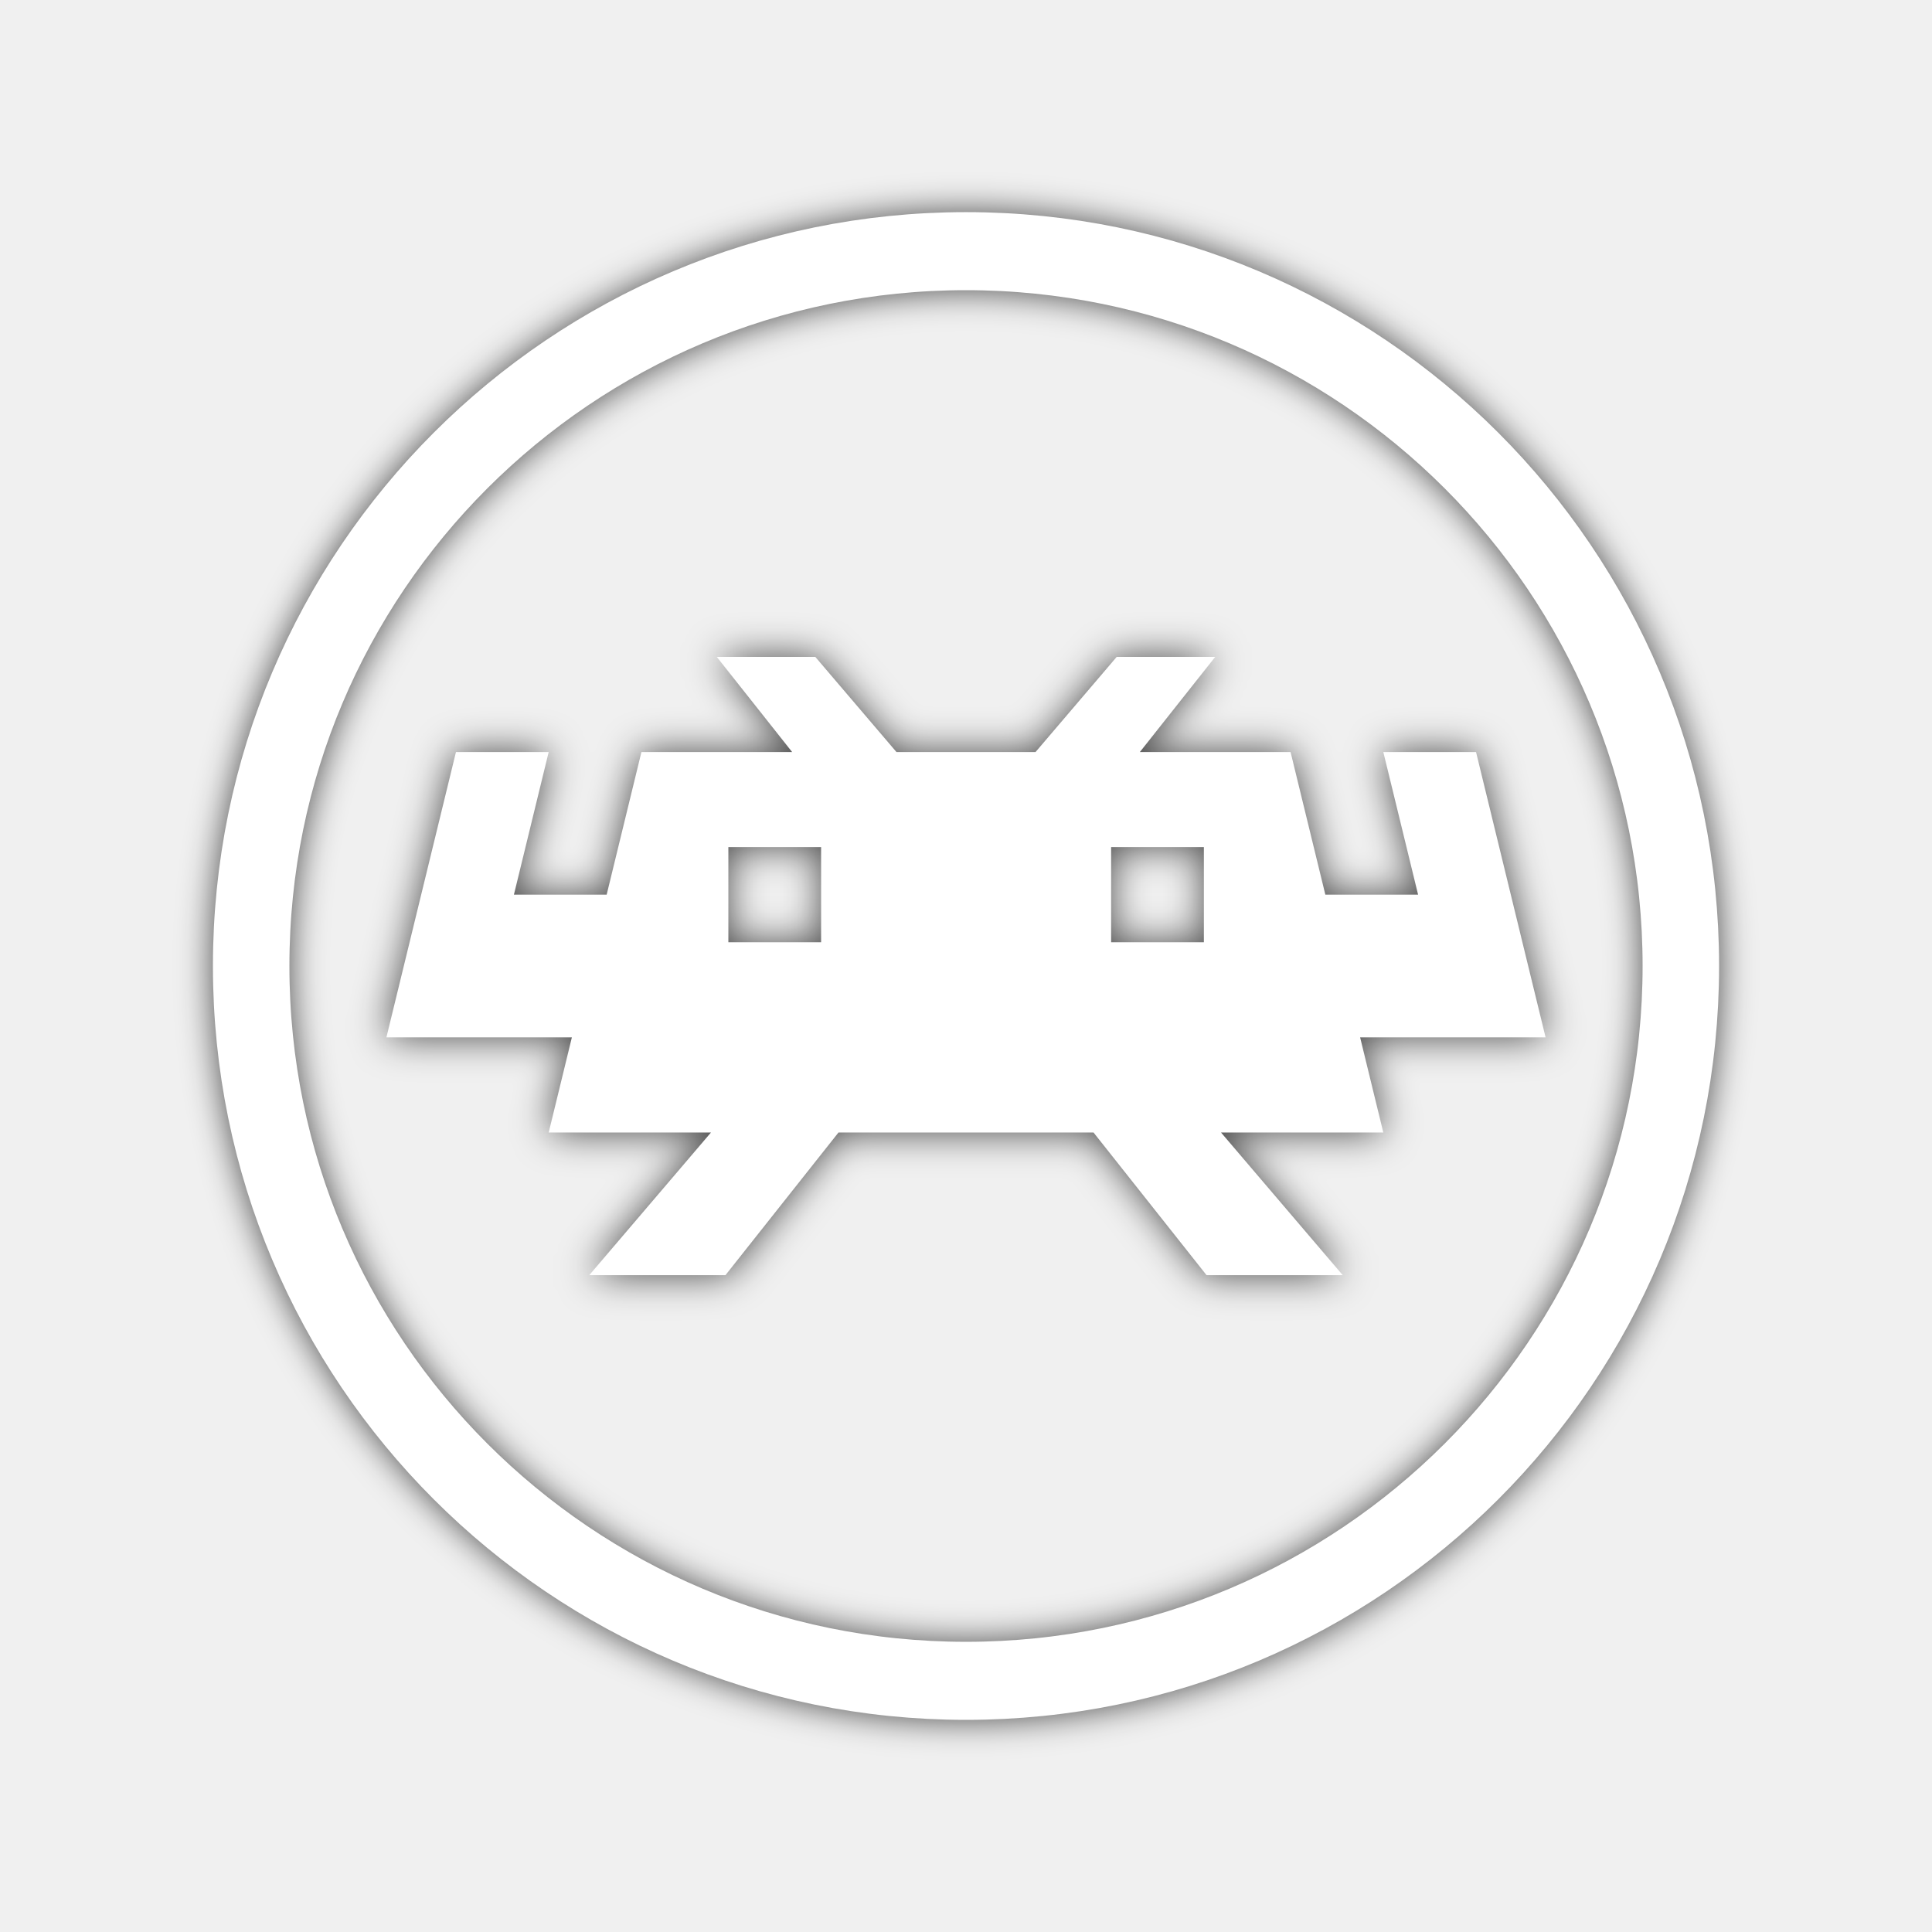
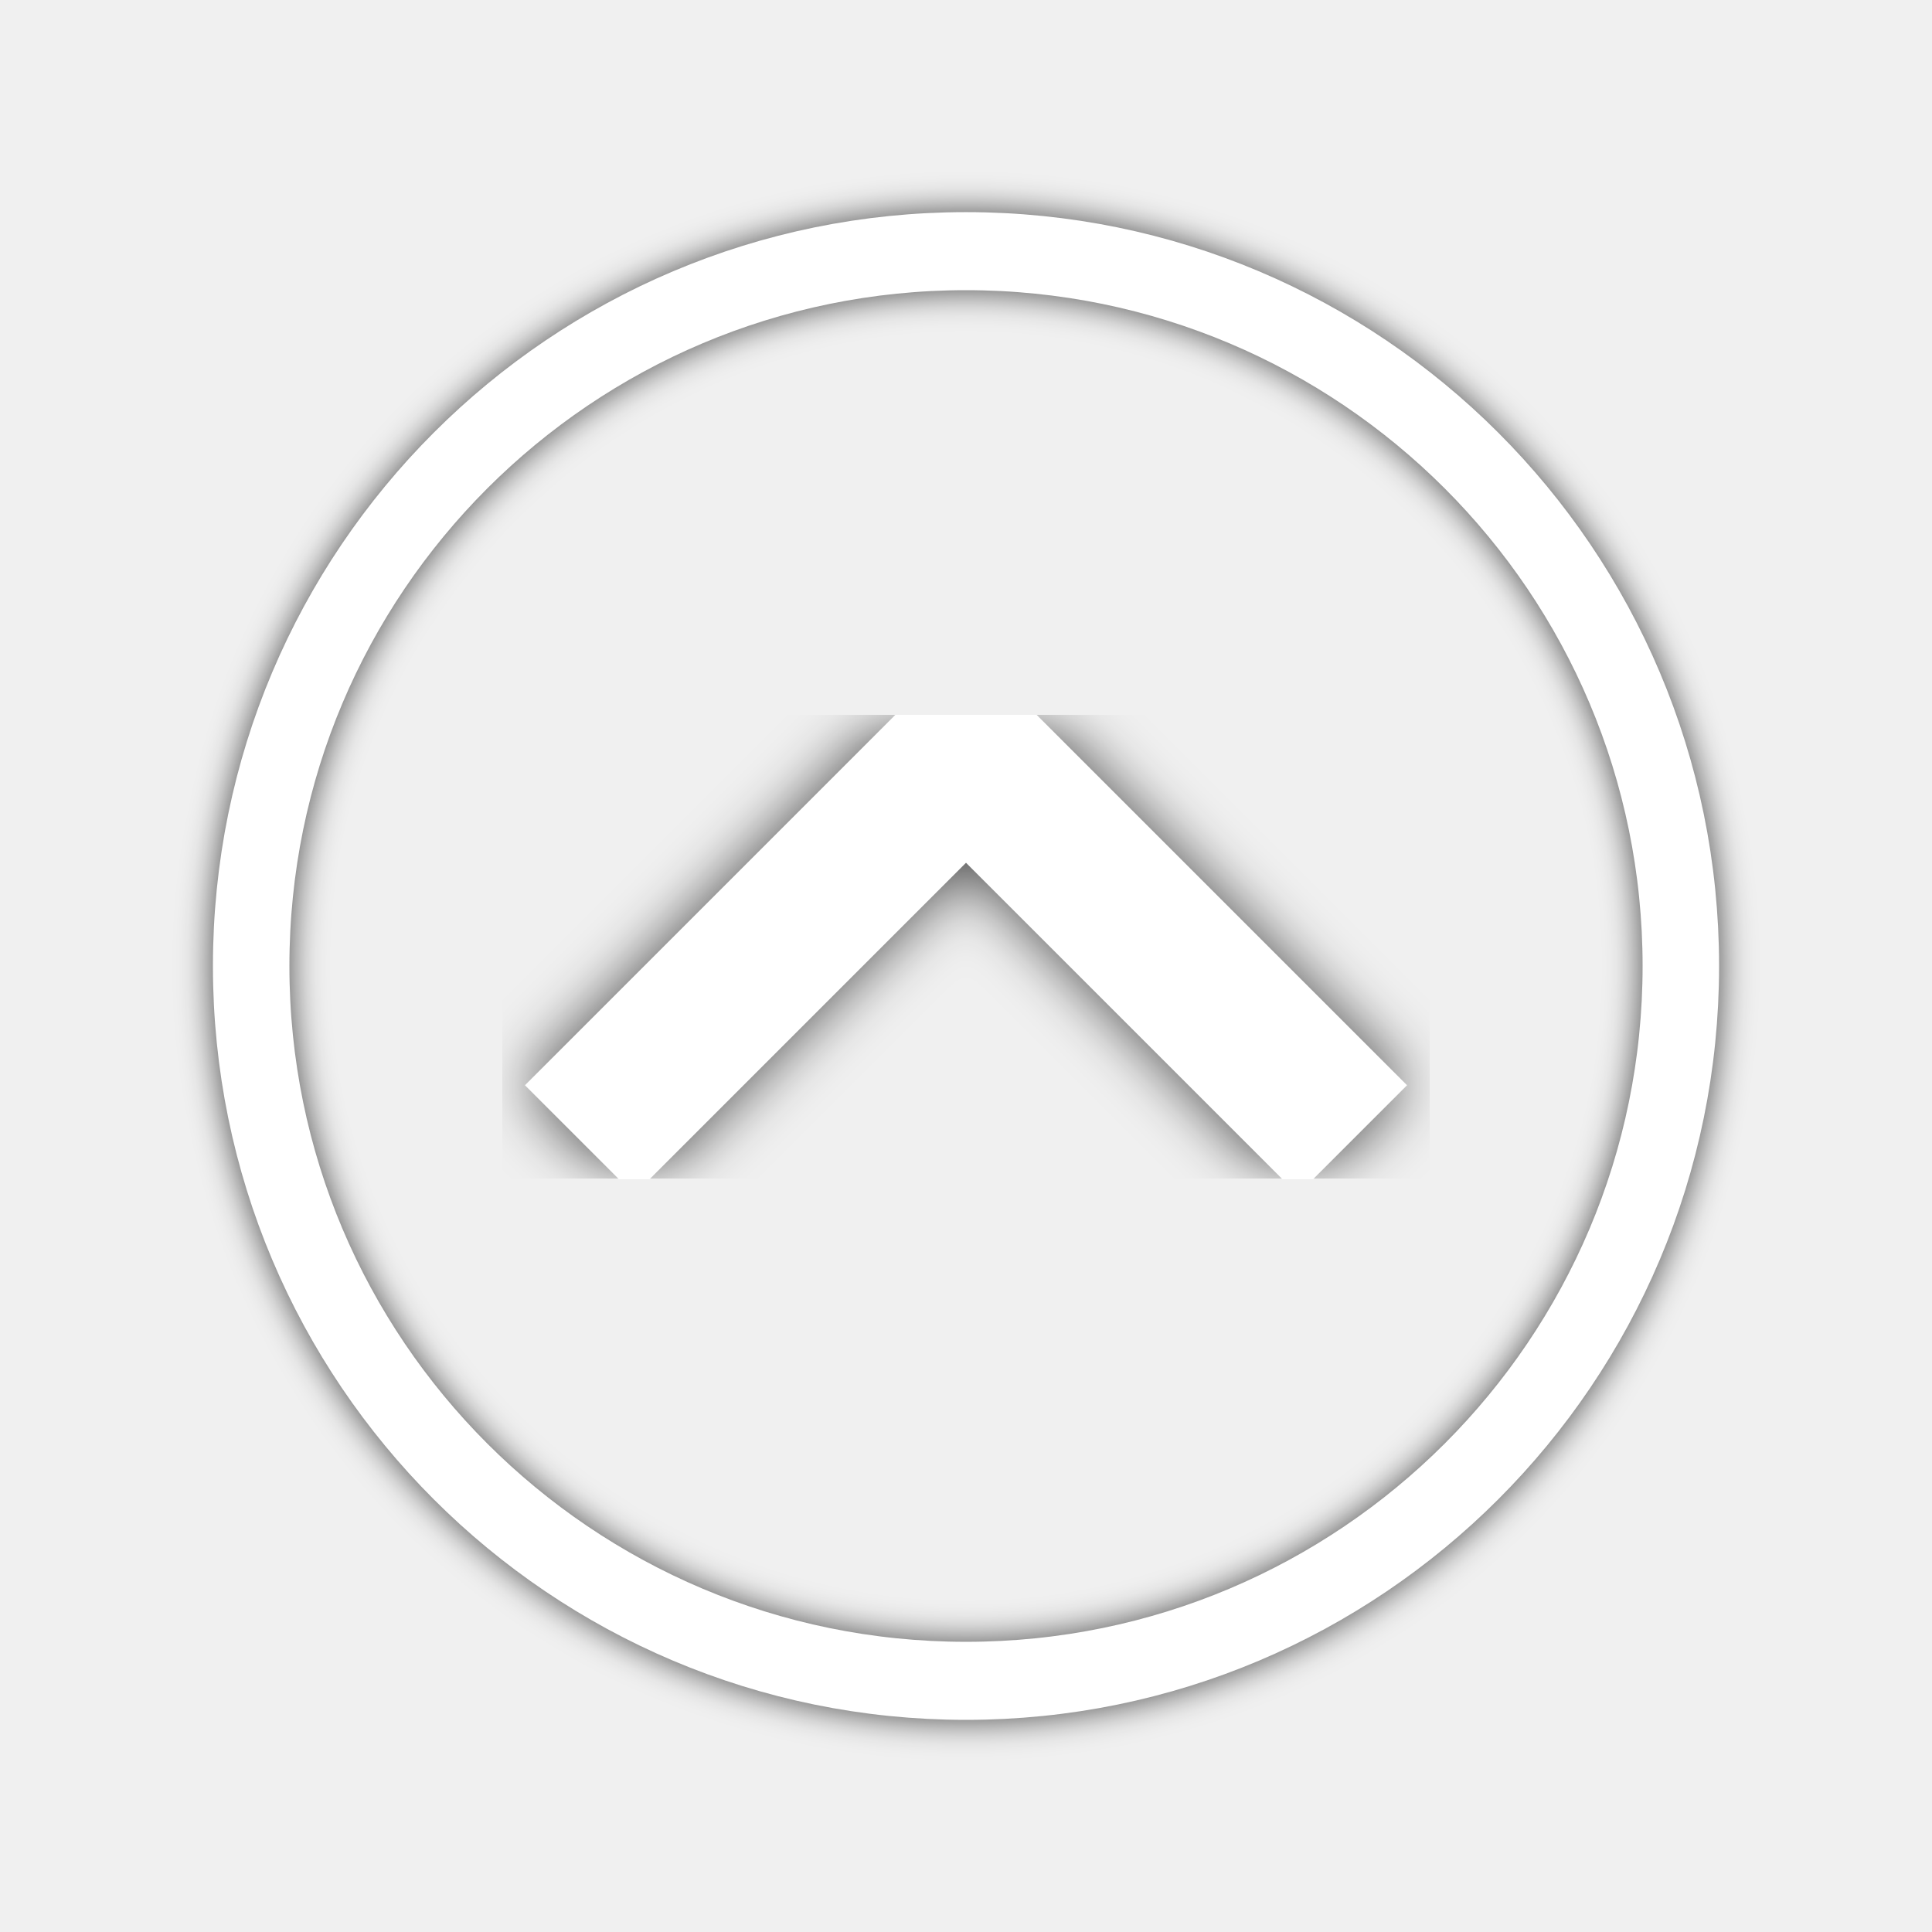
<svg xmlns="http://www.w3.org/2000/svg" width="50" height="50" id="svg8287" version="1.1">
  <defs id="defs8289">
    <filter id="filter9244" style="color-interpolation-filters:sRGB;">
      <feFlood id="feFlood9246" flood-opacity="0.7" flood-color="rgb(0,0,0)" result="flood" />
      <feComposite id="feComposite9248" in2="SourceGraphic" in="flood" operator="in" result="composite1" />
      <feGaussianBlur id="feGaussianBlur9250" in="composite" stdDeviation="0.8" result="blur" />
      <feOffset id="feOffset9252" dx="0" dy="-2.41474e-15" result="offset" />
      <feComposite id="feComposite9254" in2="offset" in="SourceGraphic" operator="over" result="composite2" />
    </filter>
    <filter id="filter9328" style="color-interpolation-filters:sRGB;">
      <feFlood id="feFlood9330" flood-opacity="0.7" flood-color="rgb(0,0,0)" result="flood" />
      <feComposite id="feComposite9332" in2="SourceGraphic" in="flood" operator="in" result="composite1" />
      <feGaussianBlur id="feGaussianBlur9334" in="composite" stdDeviation="1.8" result="blur" />
      <feOffset id="feOffset9336" dx="0" dy="-2.41474e-15" result="offset" />
      <feComposite id="feComposite9338" in2="offset" in="SourceGraphic" operator="over" result="composite2" />
    </filter>
    <filter id="filter9388" style="color-interpolation-filters:sRGB;">
      <feFlood id="feFlood9390" flood-opacity="0.7" flood-color="rgb(0,0,0)" result="flood" />
      <feComposite id="feComposite9392" in2="SourceGraphic" in="flood" operator="in" result="composite1" />
      <feGaussianBlur id="feGaussianBlur9394" in="composite" stdDeviation="0.4" result="blur" />
      <feOffset id="feOffset9396" dx="0" dy="-2.41474e-15" result="offset" />
      <feComposite id="feComposite9398" in2="offset" in="SourceGraphic" operator="over" result="composite2" />
    </filter>
    <filter id="filter9537" style="color-interpolation-filters:sRGB;">
      <feFlood id="feFlood9539" flood-opacity="0.7" flood-color="rgb(0,0,0)" result="flood" />
      <feComposite id="feComposite9541" in2="SourceGraphic" in="flood" operator="in" result="composite1" />
      <feGaussianBlur id="feGaussianBlur9543" in="composite" stdDeviation="2.4" result="blur" />
      <feOffset id="feOffset9545" dx="0" dy="-2.41474e-15" result="offset" />
      <feComposite id="feComposite9547" in2="offset" in="SourceGraphic" operator="over" result="composite2" />
    </filter>
    <filter id="filter9621" style="color-interpolation-filters:sRGB;">
      <feFlood id="feFlood9623" flood-opacity="0.7" flood-color="rgb(0,0,0)" result="flood" />
      <feComposite id="feComposite9625" in2="SourceGraphic" in="flood" operator="in" result="composite1" />
      <feGaussianBlur id="feGaussianBlur9627" in="composite" stdDeviation="0.5" result="blur" />
      <feOffset id="feOffset9629" dx="0" dy="-2.41474e-15" result="offset" />
      <feComposite id="feComposite9631" in2="offset" in="SourceGraphic" operator="over" result="composite2" />
    </filter>
    <filter color-interpolation-filters="sRGB" id="filter9268-1">
      <feFlood id="feFlood9270-5" flood-opacity="0.7" flood-color="rgb(0,0,0)" result="flood" />
      <feComposite id="feComposite9272-4" in2="SourceGraphic" in="flood" operator="in" result="composite1" />
      <feGaussianBlur id="feGaussianBlur9274-2" stdDeviation="1.4" result="blur" />
      <feOffset id="feOffset9276-8" dx="0" dy="-2.41474e-15" result="offset" />
      <feComposite id="feComposite9278-7" in2="offset" in="SourceGraphic" operator="over" result="composite2" />
    </filter>
    <filter id="filter9837" style="color-interpolation-filters:sRGB;">
      <feFlood id="feFlood9839" flood-opacity="0.7" flood-color="rgb(0,0,0)" result="flood" />
      <feComposite id="feComposite9841" in2="SourceGraphic" in="flood" operator="in" result="composite1" />
      <feGaussianBlur id="feGaussianBlur9843" in="composite" stdDeviation="1.3" result="blur" />
      <feOffset id="feOffset9845" dx="0" dy="-2.41474e-15" result="offset" />
      <feComposite id="feComposite9847" in2="offset" in="SourceGraphic" operator="over" result="composite2" />
    </filter>
    <filter id="filter9897" style="color-interpolation-filters:sRGB;">
      <feFlood id="feFlood9899" flood-opacity="0.7" flood-color="rgb(0,0,0)" result="flood" />
      <feComposite id="feComposite9901" in2="SourceGraphic" in="flood" operator="in" result="composite1" />
      <feGaussianBlur id="feGaussianBlur9903" in="composite" stdDeviation="0.5" result="blur" />
      <feOffset id="feOffset9905" dx="0" dy="-2.41474e-15" result="offset" />
      <feComposite id="feComposite9907" in2="offset" in="SourceGraphic" operator="over" result="composite2" />
    </filter>
    <filter id="filter3965" style="color-interpolation-filters:sRGB;">
      <feFlood id="feFlood3967" flood-opacity="0.7" flood-color="rgb(0,0,0)" result="flood" />
      <feComposite id="feComposite3969" in2="SourceGraphic" in="flood" operator="in" result="composite1" />
      <feGaussianBlur id="feGaussianBlur3971" in="composite" stdDeviation="0.6" result="blur" />
      <feOffset id="feOffset3973" dx="0" dy="-2.41474e-15" result="offset" />
      <feComposite id="feComposite3975" in2="offset" in="SourceGraphic" operator="over" result="composite2" />
    </filter>
    <filter color-interpolation-filters="sRGB" id="filter3965-8">
      <feFlood id="feFlood3967-7" flood-opacity="0.7" flood-color="rgb(0,0,0)" result="flood" />
      <feComposite id="feComposite3969-5" in2="SourceGraphic" in="flood" operator="in" result="composite1" />
      <feGaussianBlur id="feGaussianBlur3971-4" stdDeviation="0.6" result="blur" />
      <feOffset id="feOffset3973-8" dx="0" dy="-2.41474e-15" result="offset" />
      <feComposite id="feComposite3975-6" in2="offset" in="SourceGraphic" operator="over" result="composite2" />
    </filter>
    <filter color-interpolation-filters="sRGB" id="filter8456">
      <feFlood id="feFlood8458" flood-opacity="0.7" flood-color="rgb(0,0,0)" result="flood" />
      <feComposite id="feComposite8460" in2="SourceGraphic" in="flood" operator="in" result="composite1" />
      <feGaussianBlur id="feGaussianBlur8462" stdDeviation="1.2" result="blur" />
      <feOffset id="feOffset8464" dx="0" dy="-2.41474e-15" result="offset" />
      <feComposite id="feComposite8466" in2="offset" in="SourceGraphic" operator="over" result="composite2" />
    </filter>
    <filter color-interpolation-filters="sRGB" id="filter8504">
      <feFlood id="feFlood8506" flood-opacity="0.7" flood-color="rgb(0,0,0)" result="flood" />
      <feComposite id="feComposite8508" in2="SourceGraphic" in="flood" operator="in" result="composite1" />
      <feGaussianBlur id="feGaussianBlur8510" stdDeviation="1.2" result="blur" />
      <feOffset id="feOffset8512" dx="0" dy="-2.41474e-15" result="offset" />
      <feComposite id="feComposite8514" in2="offset" in="SourceGraphic" operator="over" result="composite2" />
    </filter>
+     <filter id="filter3867" style="color-interpolation-filters:sRGB;">
+       <feFlood id="feFlood3869" flood-opacity="0.7" flood-color="rgb(0,0,0)" result="flood" />
+       <feComposite id="feComposite3871" in2="SourceGraphic" in="flood" operator="in" result="composite1" />
+       <feGaussianBlur id="feGaussianBlur3873" in="composite" stdDeviation="0.8" result="blur" />
+       <feOffset id="feOffset3875" dx="0" dy="-2.41474e-15" result="offset" />
+       <feComposite id="feComposite3877" in2="offset" in="SourceGraphic" operator="over" result="composite2" />
+     </filter>
  </defs>
  <g id="layer1" transform="translate(0,-1002.362)">
    <g transform="matrix(0.3420702,0,0,0.3420702,44.08222,1011.385)" id="g3918-1-7-4-7" style="stroke:#ffffff;stroke-width:5.847;stroke-miterlimit:4;stroke-opacity:1;stroke-dasharray:none;filter:url(#filter9837)">
      <path transform="matrix(0.3785772,0,0,0.3863033,-99.05048,-20.98136)" d="m 257.143,175.219 c 0,77.32 -63.959,140 -142.857,140 -78.898,0 -142.857,-62.68 -142.857,-140 0,-77.32 63.959,-140 142.857,-140 78.898,0 142.857,62.68 142.857,140 z" id="path4099-7-3-2-3" style="fill:none;stroke:#ffffff;stroke-width:15.289;stroke-miterlimit:4;stroke-opacity:1;stroke-dasharray:none" />
    </g>
    <path style="fill:#ffffff;fill-opacity:1;stroke:none;filter:url(#filter9537)" id="path4949" d="m -410,562.362 a 50,50 0 1 1 -100,0 50,50 0 1 1 100,0 z" transform="matrix(0.24,0,0,0.24,235.4,892.4008)" />
    <path style="fill:#ffffff;fill-opacity:1;stroke:none;filter:url(#filter9621)" d="m 109.707,1010.125 15.236,15.236 15.288,-15.288 2.071,2.071 -15.288,15.288 15.219,15.219 -2.02,2.02 -15.219,-15.219 -15.219,15.219 -2.071,-2.071 15.219,-15.219 -15.236,-15.236 2.02,-2.02" id="path3803-0" />
    <path style="fill:#ffffff;fill-opacity:1;stroke:none;filter:url(#filter9244)" d="m -106.8,1023.362 9,0 0,-9 8,0 0,9 9,0 0,8 -9,0 0,9 -8,0 0,-9 -9,0 0,-8" id="path3803" />
-     <path style="fill:#ffffff;fill-opacity:1;stroke:#ffffff;stroke-width:0;stroke-miterlimit:4;stroke-opacity:1;stroke-dasharray:none;filter:url(#filter9897)" d="m 18.55,1019.362 1.95,2.462 -3.9,0 -0.9,3.692 -2.4,0 0.9,-3.692 -2.4,0 -1.8,7.385 2.4,0 0.6,0 1.8,0 -0.6,2.462 4.2,0 -3.15,3.692 3.525,0 2.925,-3.692 6.6,0 2.925,3.692 3.525,0 -3.15,-3.692 4.2,0 -0.6,-2.462 1.8,0 0.6,0 2.4,0 -1.8,-7.385 -2.4,0 0.9,3.692 -2.4,0 -0.9,-3.692 -3.9,0 1.95,-2.462 -2.55,0 -2.1,2.462 -3.6,0 -2.1,-2.462 z m 0.3,4.923 2.4,0 0,2.462 -2.4,0 z m 9.906,0 2.4,0 0,2.462 -2.4,-1e-4 z" id="path4317-5-6" />
+     <path style="fill:#ffffff;fill-opacity:1;stroke:#ffffff;stroke-width:0;stroke-miterlimit:4;stroke-opacity:1;stroke-dasharray:none;filter:url(#filter9897)" d="m 218.55,1019.362 1.95,2.462 -3.9,0 -0.9,3.692 -2.4,0 0.9,-3.692 -2.4,0 -1.8,7.385 2.4,0 0.6,0 1.8,0 -0.6,2.462 4.2,0 -3.15,3.692 3.525,0 2.925,-3.692 6.6,0 2.925,3.692 3.525,0 -3.15,-3.692 4.2,0 -0.6,-2.462 1.8,0 0.6,0 2.4,0 -1.8,-7.385 -2.4,0 0.9,3.692 -2.4,0 -0.9,-3.692 -3.9,0 1.95,-2.462 -2.55,0 -2.1,2.462 -3.6,0 -2.1,-2.462 z m 0.3,4.923 2.4,0 0,2.462 -2.4,0 z m 9.906,0 2.4,0 0,2.462 -2.4,-1e-4 z" id="path4317-5-6" />
    <g id="g9400" transform="translate(0,-100.0004)">
      <path transform="matrix(0.2,0,0,0.1998637,-75,885.9937)" d="m 500,662.362 c 27.614,0 50,22.386 50,50 0,27.614 -22.386,50 -50,50 -27.614,0 -50,-22.386 -50,-50 0,0 0,0 0,0" id="path4625" style="fill:none;stroke:#ffffff;stroke-width:20.007;stroke-miterlimit:4;stroke-opacity:1;stroke-dasharray:none;filter:url(#filter9328)" />
      <path id="path4640" d="m 25.056,1018.602 0.032,7.271 -7.18,-7.026 7.148,-6.961 z" style="fill:#ffffff;fill-opacity:1;stroke:none;filter:url(#filter9388)" />
      <rect y="1016.366" x="24.439" height="4.007" width="1.456" id="rect4654" style="fill:#ffffff;fill-opacity:1;stroke:none" />
    </g>
    <g transform="matrix(0.3328251,0,0,0.3328251,-15.43351,1011.817)" id="g3918-1-7-4-7-7" style="stroke:#ffffff;stroke-width:6.009;stroke-miterlimit:4;stroke-opacity:1;stroke-dasharray:none;filter:url(#filter9268-1)">
      <path transform="matrix(0.3785772,0,0,0.3863033,-99.05048,-20.98136)" d="m 257.143,175.219 c 0,77.32 -63.959,140 -142.857,140 -78.898,0 -142.857,-62.68 -142.857,-140 0,-77.32 63.959,-140 142.857,-140 78.898,0 142.857,62.68 142.857,140 z" id="path4099-7-3-2-3-7" style="fill:none;stroke:#ffffff;stroke-width:15.713;stroke-miterlimit:4;stroke-opacity:1;stroke-dasharray:none" />
    </g>
    <g id="g3945" style="filter:url(#filter3965)" transform="translate(59.021,122.6)">
      <path transform="matrix(0.7777778,0,0,0.7777778,-9.777777,1008.029)" d="m -35,34.5 c 0,2.485 -2.015,4.5 -4.5,4.5 -2.485,0 -4.5,-2.015 -4.5,-4.5 0,-2.485 2.015,-4.5 4.5,-4.5 2.485,0 4.5,2.015 4.5,4.5 z" id="path3087" style="fill:#ffffff;fill-opacity:1;stroke:#ffffff;stroke-width:0;stroke-miterlimit:4;stroke-opacity:1;stroke-dasharray:none" />
      <path transform="matrix(0.7777778,0,0,0.7777778,-1.777777,1003.029)" d="m -35,34.5 c 0,2.485 -2.015,4.5 -4.5,4.5 -2.485,0 -4.5,-2.015 -4.5,-4.5 0,-2.485 2.015,-4.5 4.5,-4.5 2.485,0 4.5,2.015 4.5,4.5 z" id="path3087-9" style="fill:#ffffff;fill-opacity:1;stroke:#ffffff;stroke-width:0;stroke-miterlimit:4;stroke-opacity:1;stroke-dasharray:none" />
      <path transform="matrix(0.7777778,0,0,0.7777778,7.222222,1000.029)" d="m -35,34.5 c 0,2.485 -2.015,4.5 -4.5,4.5 -2.485,0 -4.5,-2.015 -4.5,-4.5 0,-2.485 2.015,-4.5 4.5,-4.5 2.485,0 4.5,2.015 4.5,4.5 z" id="path3087-8" style="fill:#ffffff;fill-opacity:1;stroke:#ffffff;stroke-width:0;stroke-miterlimit:4;stroke-opacity:1;stroke-dasharray:none" />
      <path transform="matrix(0.5555556,0,0,0.5555556,-21.55555,1006.696)" d="m -35,34.5 c 0,2.485 -2.015,4.5 -4.5,4.5 -2.485,0 -4.5,-2.015 -4.5,-4.5 0,-2.485 2.015,-4.5 4.5,-4.5 2.485,0 4.5,2.015 4.5,4.5 z" id="path3087-5" style="fill:#ffffff;fill-opacity:1;stroke:#ffffff;stroke-width:0;stroke-miterlimit:4;stroke-opacity:1;stroke-dasharray:none" />
      <path transform="matrix(0.5555556,0,0,0.5555556,-14.55556,1001.696)" d="m -35,34.5 c 0,2.485 -2.015,4.5 -4.5,4.5 -2.485,0 -4.5,-2.015 -4.5,-4.5 0,-2.485 2.015,-4.5 4.5,-4.5 2.485,0 4.5,2.015 4.5,4.5 z" id="path3087-5-3" style="fill:#ffffff;fill-opacity:1;stroke:#ffffff;stroke-width:0;stroke-miterlimit:4;stroke-opacity:1;stroke-dasharray:none" />
      <path transform="matrix(0.5555556,0,0,0.5555556,-6.555555,999.6954)" d="m -35,34.5 c 0,2.485 -2.015,4.5 -4.5,4.5 -2.485,0 -4.5,-2.015 -4.5,-4.5 0,-2.485 2.015,-4.5 4.5,-4.5 2.485,0 4.5,2.015 4.5,4.5 z" id="path3087-5-2" style="fill:#ffffff;fill-opacity:1;stroke:#ffffff;stroke-width:0;stroke-miterlimit:4;stroke-opacity:1;stroke-dasharray:none" />
    </g>
    <g id="g3945-7" style="filter:url(#filter3965-8)" transform="translate(57.03654,127.902)">
      <path transform="matrix(0.7777778,0,0,0.7777778,-9.777777,1008.029)" d="m -35,34.5 c 0,2.485 -2.015,4.5 -4.5,4.5 -2.485,0 -4.5,-2.015 -4.5,-4.5 0,-2.485 2.015,-4.5 4.5,-4.5 2.485,0 4.5,2.015 4.5,4.5 z" id="path3087-3" style="fill:#ffffff;fill-opacity:1;stroke:#ffffff;stroke-width:0;stroke-miterlimit:4;stroke-opacity:1;stroke-dasharray:none" />
      <path transform="matrix(0.7777778,0,0,0.7777778,-1.777777,1003.029)" d="m -35,34.5 c 0,2.485 -2.015,4.5 -4.5,4.5 -2.485,0 -4.5,-2.015 -4.5,-4.5 0,-2.485 2.015,-4.5 4.5,-4.5 2.485,0 4.5,2.015 4.5,4.5 z" id="path3087-9-2" style="fill:#ffffff;fill-opacity:1;stroke:#ffffff;stroke-width:0;stroke-miterlimit:4;stroke-opacity:1;stroke-dasharray:none" />
      <path transform="matrix(0.7777778,0,0,0.7777778,7.222222,1000.029)" d="m -35,34.5 c 0,2.485 -2.015,4.5 -4.5,4.5 -2.485,0 -4.5,-2.015 -4.5,-4.5 0,-2.485 2.015,-4.5 4.5,-4.5 2.485,0 4.5,2.015 4.5,4.5 z" id="path3087-8-3" style="fill:#ffffff;fill-opacity:1;stroke:#ffffff;stroke-width:0;stroke-miterlimit:4;stroke-opacity:1;stroke-dasharray:none" />
    </g>
    <path id="path4457" style="font-size:27px;font-style:normal;font-weight:normal;line-height:125%;letter-spacing:0px;word-spacing:0px;fill:#ffffff;fill-opacity:1;stroke:none;filter:url(#filter8504);font-family:Sans" d="m 8.725,1017.018 -6.61,17.916 13.243,0 -6.634,-17.916 m -2.75,-4.798 5.524,0 13.726,36 -5.066,0 -3.281,-9.235 -16.235,0 -3.281,9.235 -5.138,0 13.75,-36" transform="matrix(0.6366268,0,0,0.6366268,19.52842,437.1446)" />
    <path id="path4459" style="font-size:27px;font-style:normal;font-weight:normal;line-height:125%;letter-spacing:0px;word-spacing:0px;fill:#ffffff;fill-opacity:1;stroke:none;filter:url(#filter8456);font-family:Sans" d="m 18.996,1027.456 0,13.19 7.812,0 c 2.62,0 4.557,-0.538 5.811,-1.616 1.27,-1.093 1.905,-2.757 1.905,-4.991 -3e-5,-2.251 -0.635,-3.906 -1.905,-4.967 -1.254,-1.077 -3.191,-1.615 -5.811,-1.615 l -7.812,0 m 0,-14.805 0,10.851 7.21,0 c 2.379,0 4.147,-0.442 5.305,-1.326 1.173,-0.9 1.76,-2.267 1.76,-4.099 -3e-5,-1.816 -0.587,-3.175 -1.76,-4.075 -1.157,-0.9 -2.926,-1.35 -5.305,-1.35 l -7.21,0 m -4.871,-4.003 12.442,0 c 3.713,0 6.575,0.772 8.584,2.315 2.009,1.543 3.014,3.738 3.014,6.583 -4e-5,2.202 -0.514,3.954 -1.543,5.256 -1.029,1.302 -2.54,2.114 -4.533,2.436 2.395,0.514 4.252,1.591 5.57,3.231 1.334,1.624 2.001,3.657 2.001,6.101 -4e-5,3.215 -1.093,5.699 -3.279,7.451 -2.186,1.752 -5.297,2.628 -9.332,2.628 l -12.924,0 0,-36" transform="matrix(0.6404144,0,0,0.6404144,8.984456,423.3611)" />
+     <path style="fill:none;stroke:#ffffff;stroke-width:4;stroke-linecap:butt;stroke-linejoin:miter;stroke-miterlimit:4;stroke-opacity:1;stroke-dasharray:none;filter:url(#filter3867)" d="m 15,1023.862 10,10 10,-10" id="path3085" transform="matrix(1,0,0,-1,0,2055.724)" />
  </g>
</svg>
